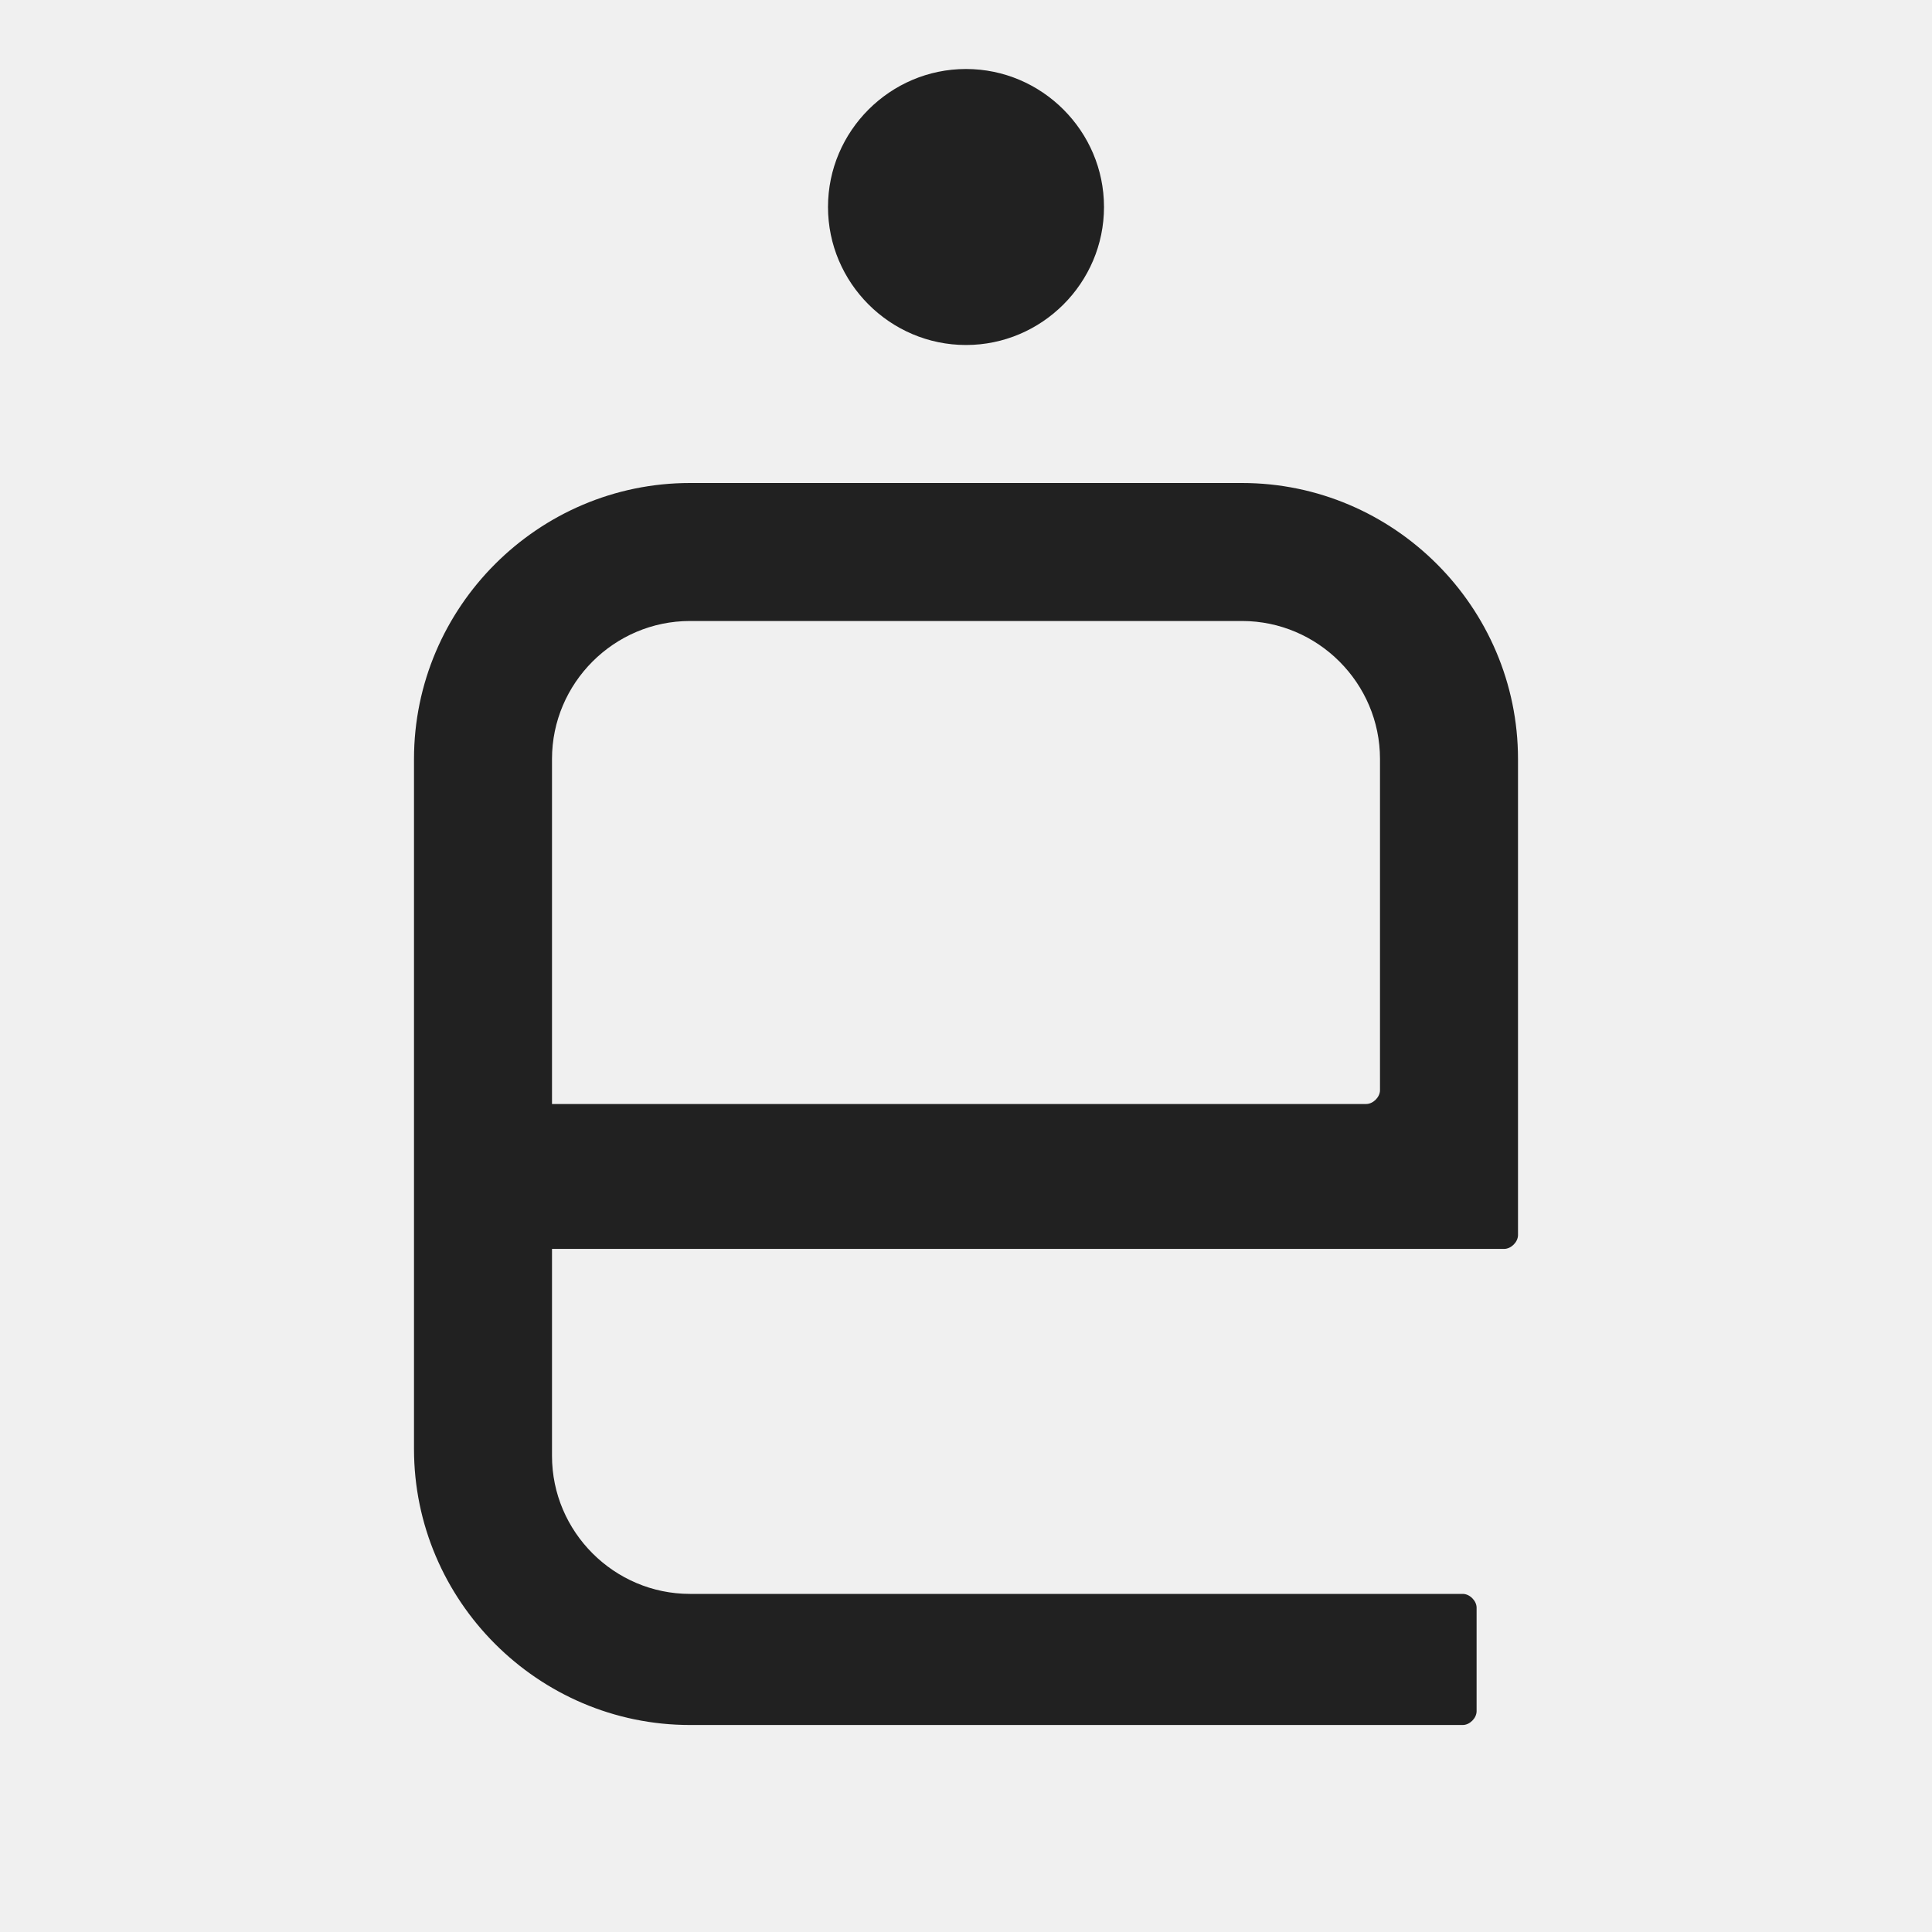
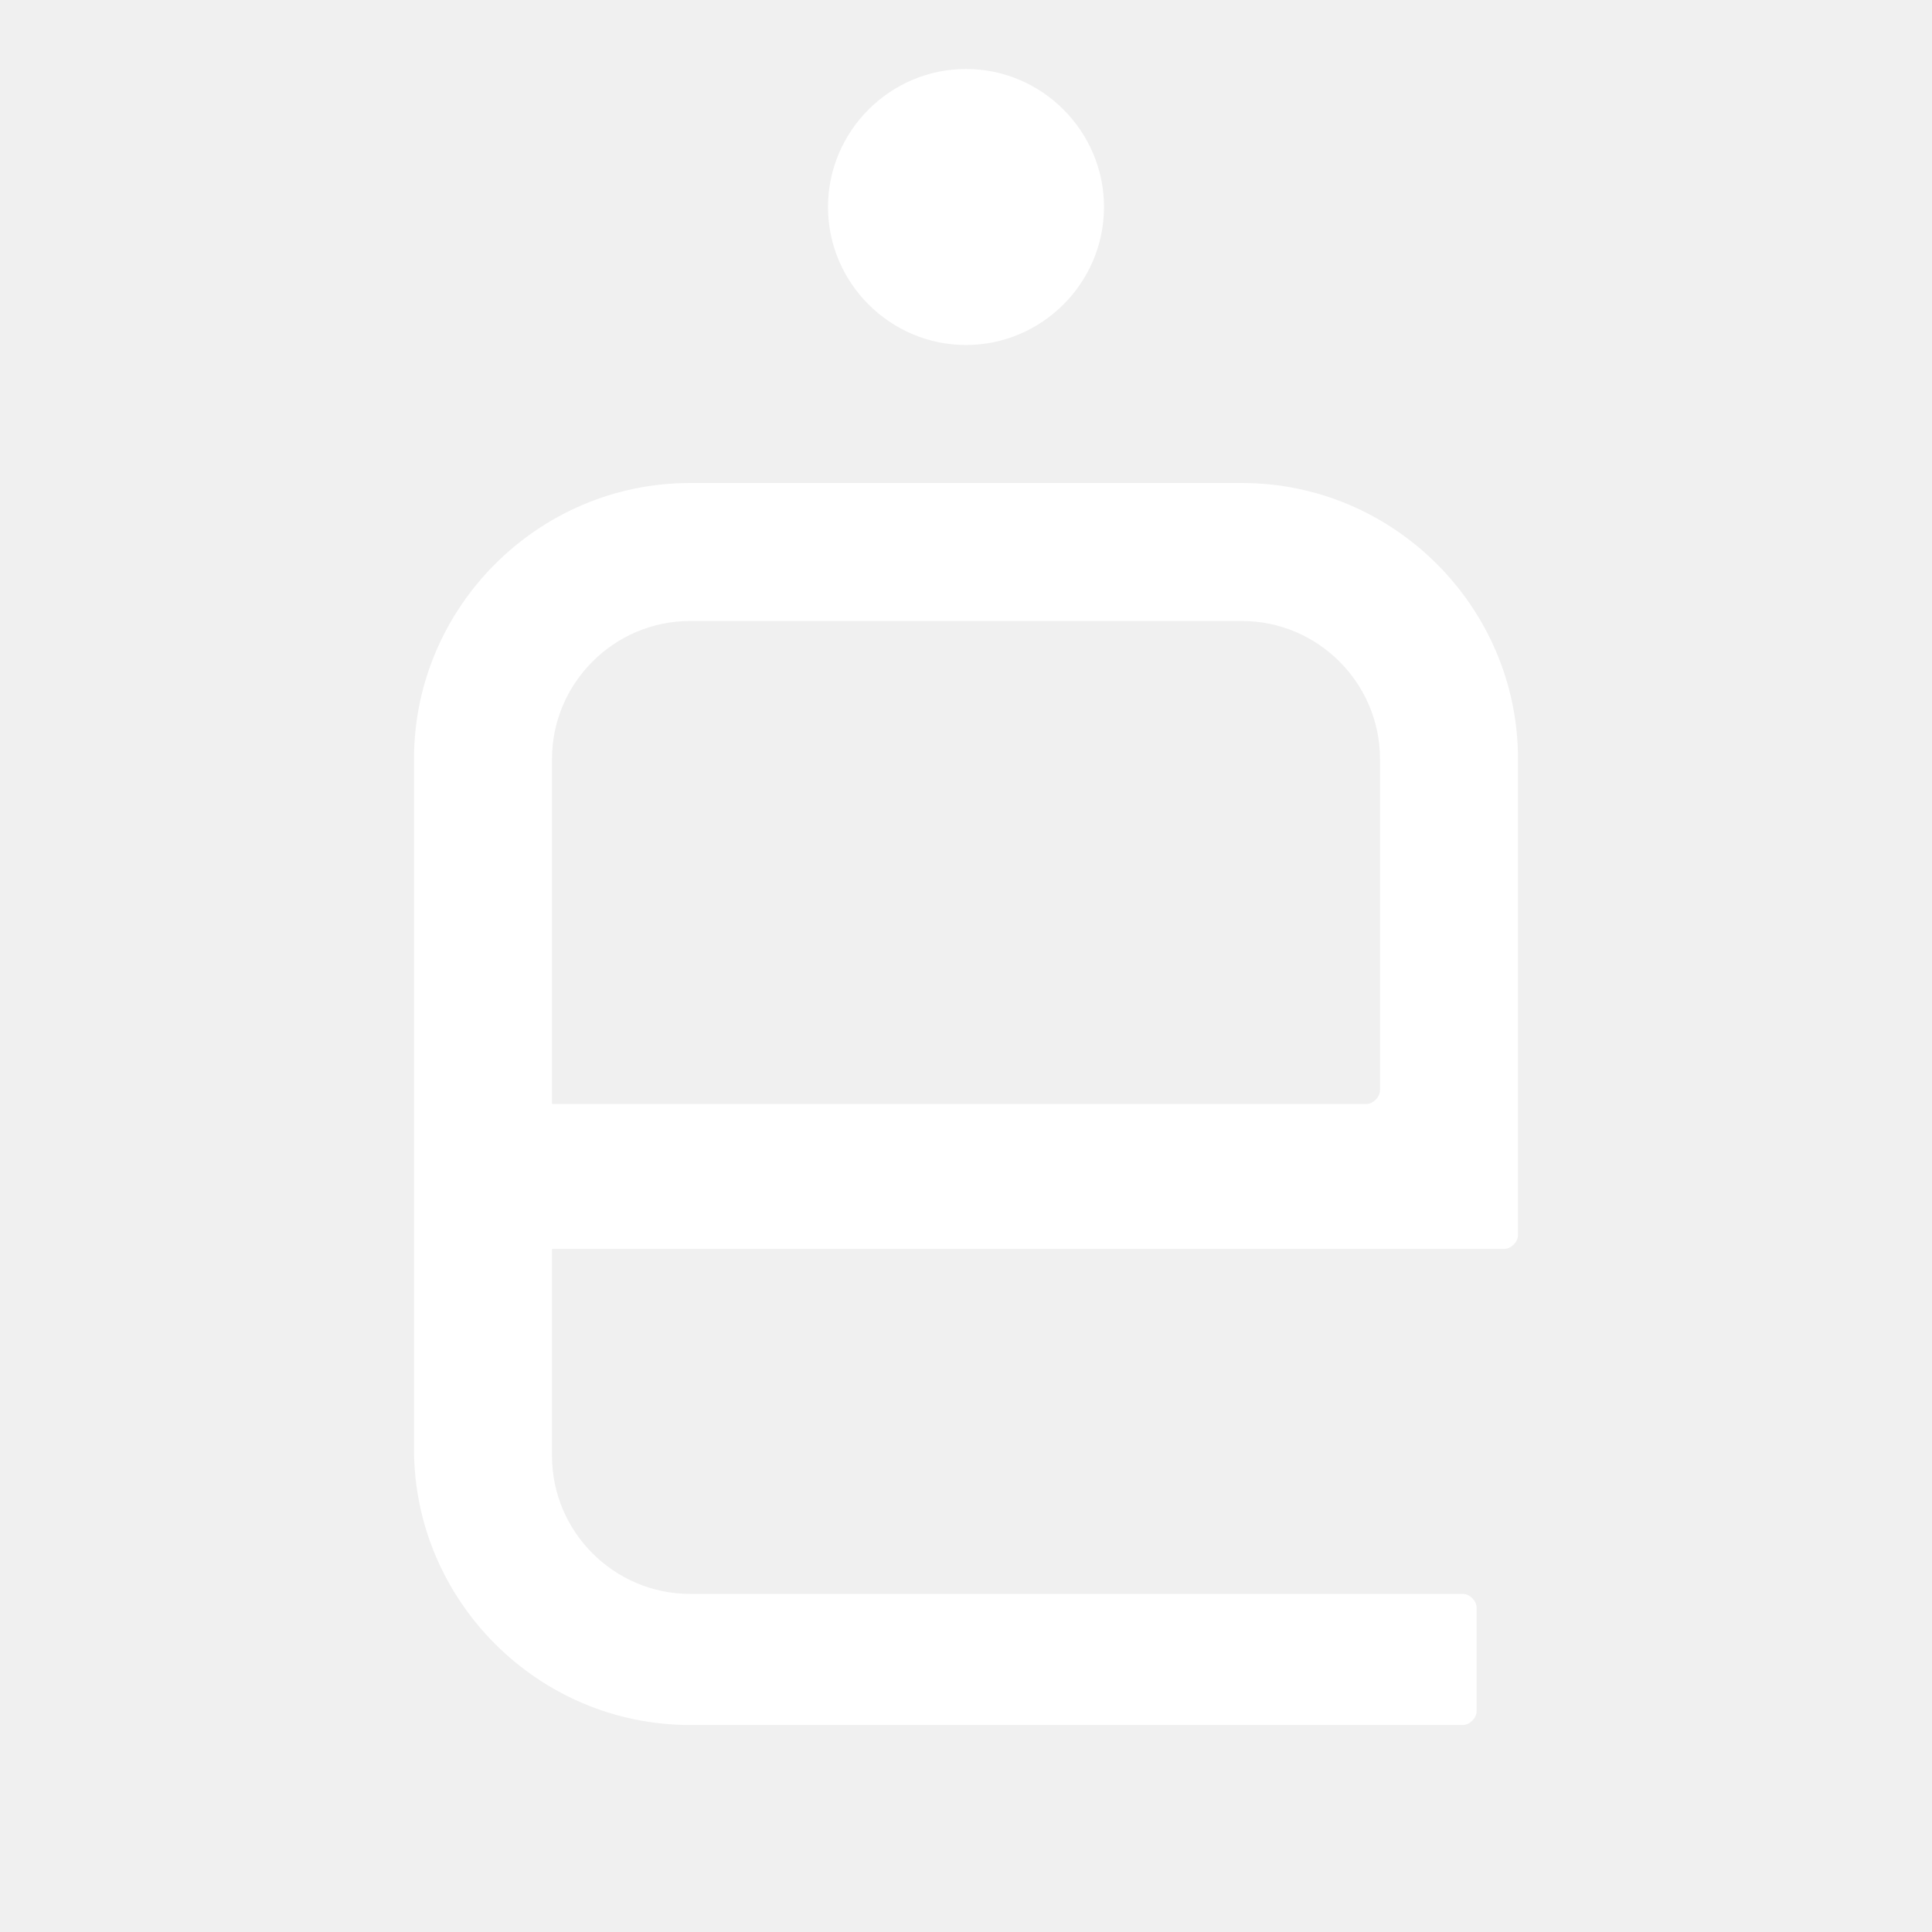
- <svg xmlns="http://www.w3.org/2000/svg" fill="#212121" width="28" height="28" viewBox="0 0 28 28">
+ <svg xmlns="http://www.w3.org/2000/svg" fill="#fff" width="28" height="28" viewBox="0 0 28 28">
  <path d="M14,5c1.1,0,2-0.9,2-2c0-1.1-0.9-2-2-2s-2,0.9-2,2C12,4.1,12.9,5,14,5z" />
  <path d="M18,7h-8c-2.2,0-4,1.8-4,4v10c0,2.2,1.8,4,4,4h11.2c0.1,0,0.2-0.1,0.2-0.2v-1.5c0-0.1-0.1-0.2-0.2-0.2H10   c-1.1,0-2-0.9-2-2v-3l13.8,0c0.1,0,0.2-0.1,0.2-0.2V11C22,8.8,20.2,7,18,7z M20,15.8c0,0.1-0.1,0.2-0.2,0.2H8v-5c0-1.1,0.9-2,2-2h8   c1.1,0,2,0.9,2,2V15.8z" />
</svg>
